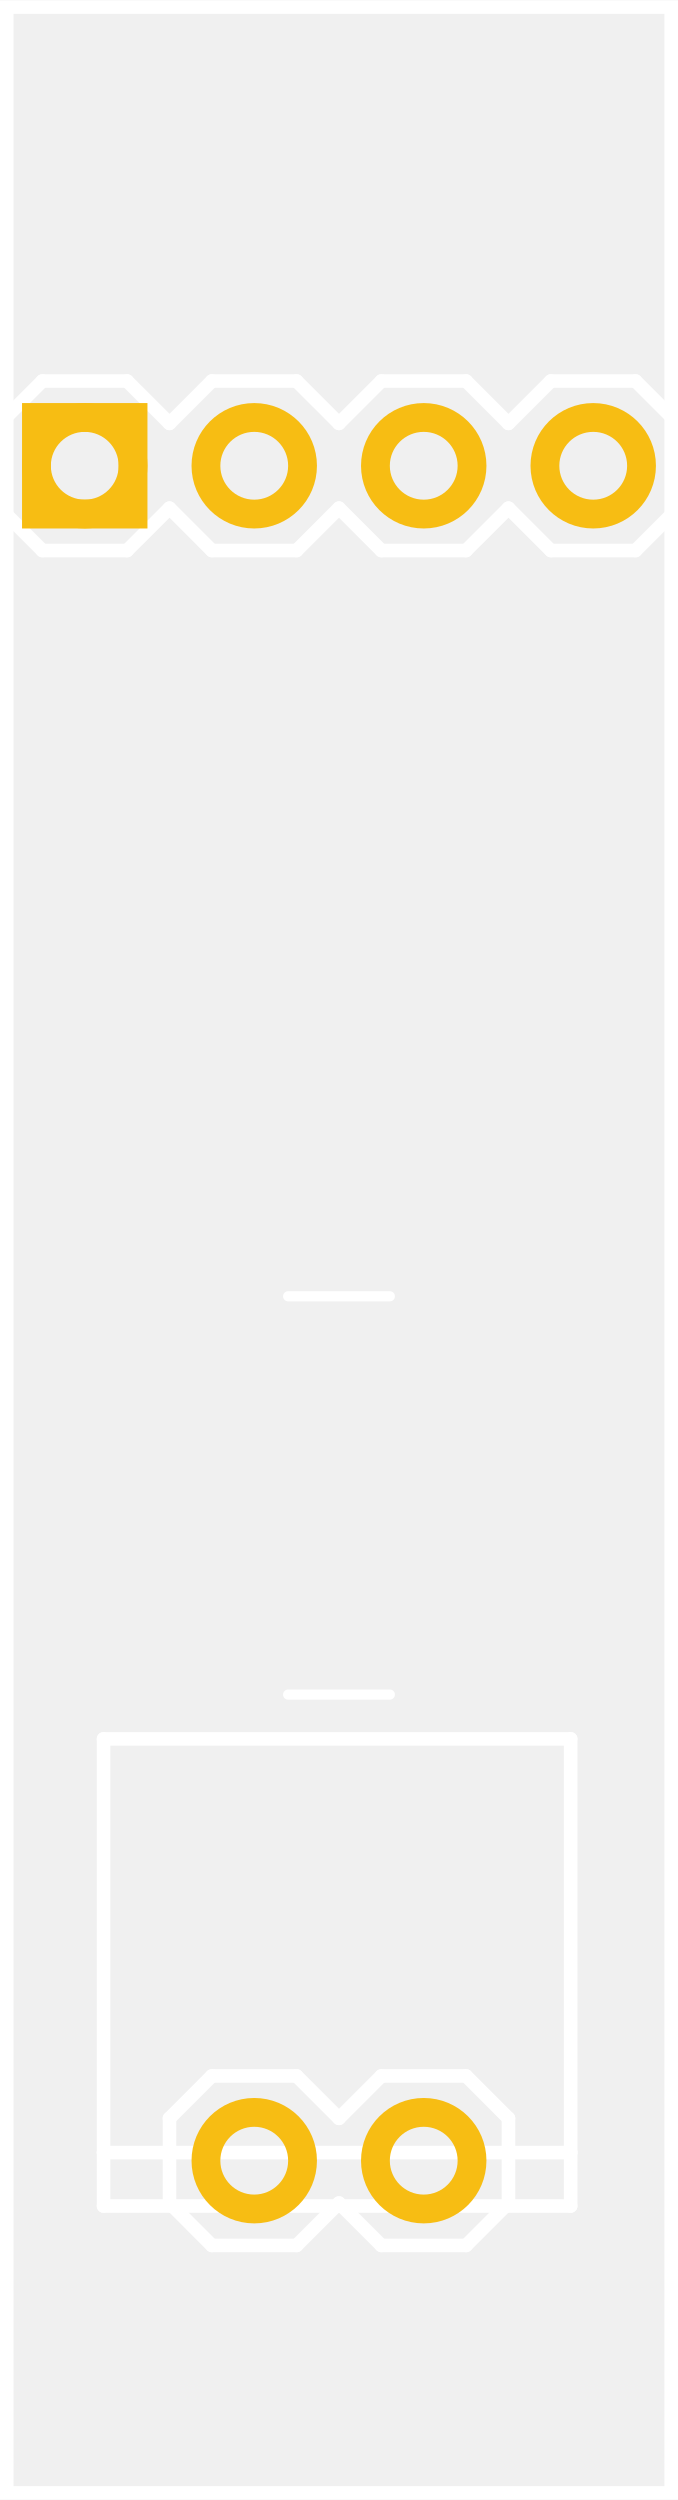
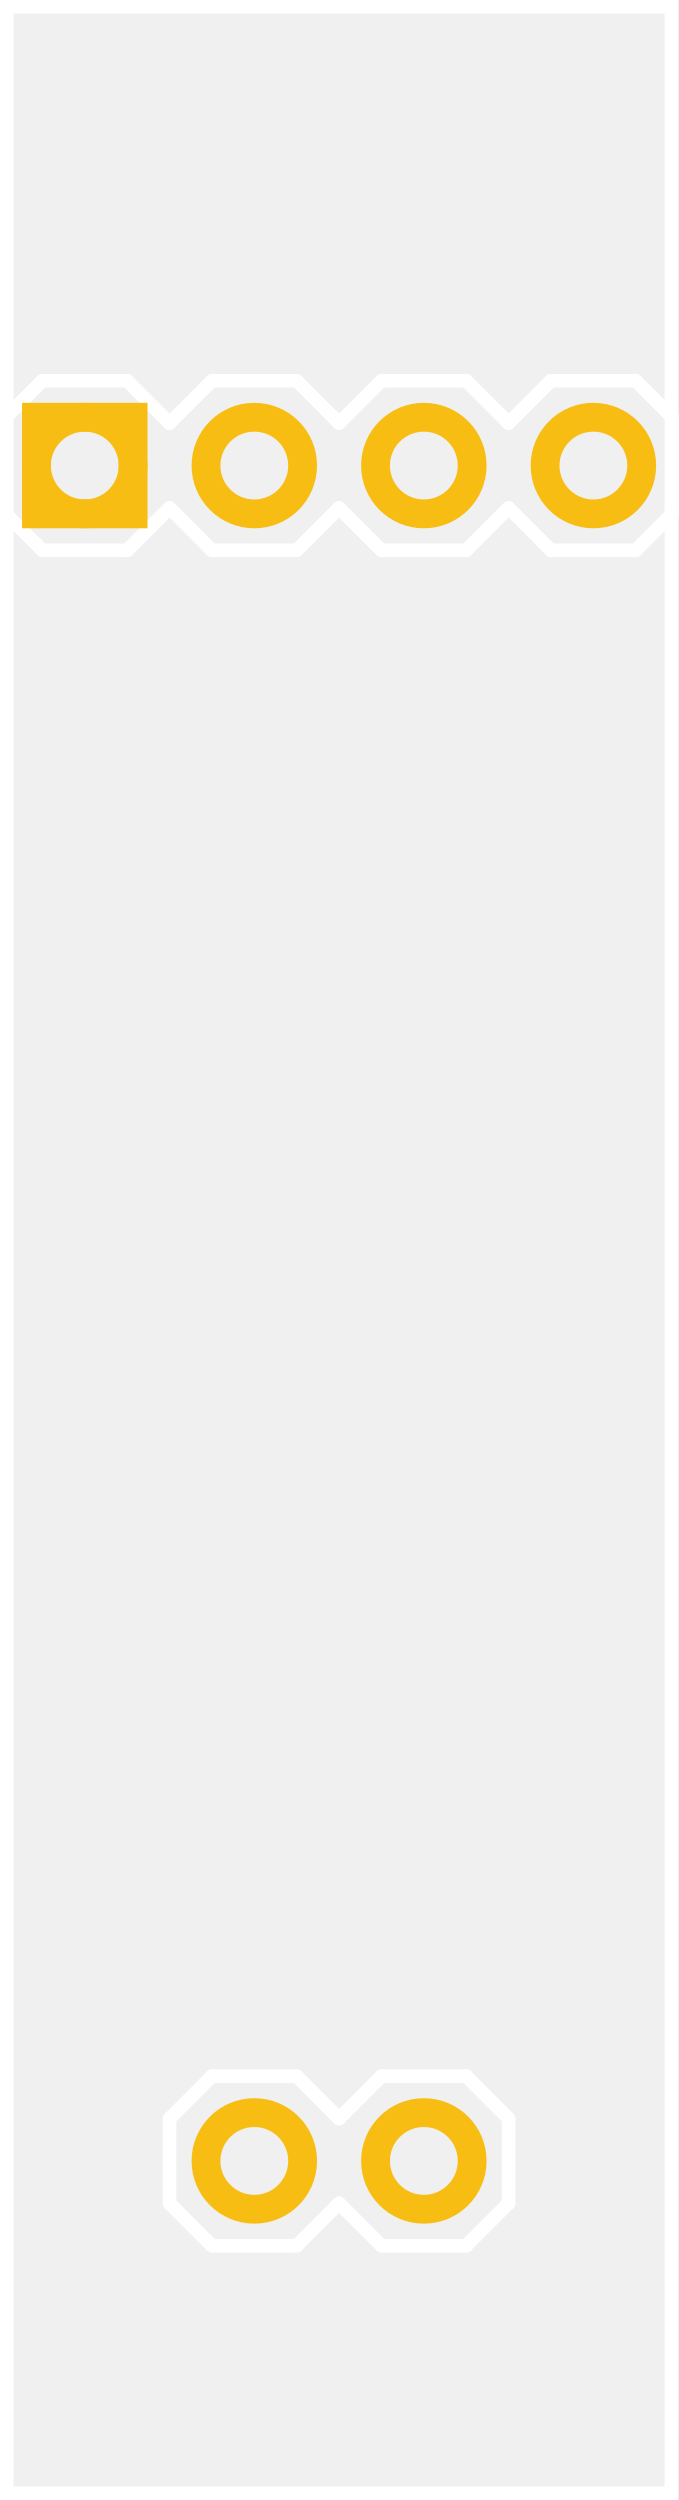
- <svg xmlns="http://www.w3.org/2000/svg" width="0.4in" x="0in" version="1.2" y="0in" height="1.475in" viewBox="0 0 28.8 106.172" baseProfile="tiny">
+ <svg xmlns="http://www.w3.org/2000/svg" version="1.1" id="Layer_1" x="0px" y="0px" width="28.8px" height="106.172px" viewBox="0 0 28.8 106.172" enable-background="new 0 0 28.8 106.172" xml:space="preserve">
  <g id="silkscreen">
-     <path fill="none" stroke="white" stroke-width="0.576" d="M0.288,0.288l28.224,0,0,105.596,-28.224,0,0,-105.596z" />
+     <path fill="none" stroke="#FFFFFF" stroke-width="0.576" d="M0.288,0.288h28.224v105.597H0.288V0.288z" />
    <g>
      <g>
-         <line stroke="white" stroke-linecap="round" y1="73.854" x1="4.399" y2="73.854" stroke-width="0.576" x2="24.242" />
-         <line stroke="white" stroke-linecap="round" y1="73.854" x1="24.242" y2="91.428" stroke-width="0.576" x2="24.242" />
-         <line stroke="white" stroke-linecap="round" y1="91.428" x1="24.242" y2="93.697" stroke-width="0.576" x2="24.242" />
-         <line stroke="white" stroke-linecap="round" y1="93.697" x1="24.242" y2="93.697" stroke-width="0.576" x2="4.399" />
-         <line stroke="white" stroke-linecap="round" y1="93.697" x1="4.399" y2="91.428" stroke-width="0.576" x2="4.399" />
-         <line stroke="white" stroke-linecap="round" y1="91.428" x1="4.399" y2="73.854" stroke-width="0.576" x2="4.399" />
-         <line stroke="white" stroke-linecap="round" y1="91.428" x1="24.242" y2="91.428" stroke-width="0.576" x2="4.399" />
+         <line fill="none" stroke="#FFFFFF" stroke-width="0.576" stroke-linecap="round" x1="23.4" y1="16.171" x2="27" y2="16.171" />
+         <line fill="none" stroke="#FFFFFF" stroke-width="0.576" stroke-linecap="round" x1="27" y1="16.171" x2="28.8" y2="17.972" />
+         <line fill="none" stroke="#FFFFFF" stroke-width="0.576" stroke-linecap="round" x1="28.8" y1="21.572" x2="27" y2="23.372" />
+         <line fill="none" stroke="#FFFFFF" stroke-width="0.576" stroke-linecap="round" x1="14.4" y1="17.972" x2="16.201" y2="16.171" />
+         <line fill="none" stroke="#FFFFFF" stroke-width="0.576" stroke-linecap="round" x1="16.201" y1="16.171" x2="19.8" y2="16.171" />
+         <line fill="none" stroke="#FFFFFF" stroke-width="0.576" stroke-linecap="round" x1="19.8" y1="16.171" x2="21.6" y2="17.972" />
+         <line fill="none" stroke="#FFFFFF" stroke-width="0.576" stroke-linecap="round" x1="21.6" y1="21.572" x2="19.8" y2="23.372" />
+         <line fill="none" stroke="#FFFFFF" stroke-width="0.576" stroke-linecap="round" x1="19.8" y1="23.372" x2="16.201" y2="23.372" />
+         <line fill="none" stroke="#FFFFFF" stroke-width="0.576" stroke-linecap="round" x1="16.201" y1="23.372" x2="14.4" y2="21.572" />
+         <line fill="none" stroke="#FFFFFF" stroke-width="0.576" stroke-linecap="round" x1="23.4" y1="16.171" x2="21.6" y2="17.972" />
+         <line fill="none" stroke="#FFFFFF" stroke-width="0.576" stroke-linecap="round" x1="21.6" y1="21.572" x2="23.4" y2="23.372" />
+         <line fill="none" stroke="#FFFFFF" stroke-width="0.576" stroke-linecap="round" x1="27" y1="23.372" x2="23.4" y2="23.372" />
+         <line fill="none" stroke="#FFFFFF" stroke-width="0.576" stroke-linecap="round" x1="1.8" y1="16.171" x2="5.4" y2="16.171" />
+         <line fill="none" stroke="#FFFFFF" stroke-width="0.576" stroke-linecap="round" x1="5.4" y1="16.171" x2="7.2" y2="17.972" />
+         <line fill="none" stroke="#FFFFFF" stroke-width="0.576" stroke-linecap="round" x1="7.2" y1="21.572" x2="5.4" y2="23.372" />
+         <line fill="none" stroke="#FFFFFF" stroke-width="0.576" stroke-linecap="round" x1="7.2" y1="17.972" x2="9" y2="16.171" />
+         <line fill="none" stroke="#FFFFFF" stroke-width="0.576" stroke-linecap="round" x1="9" y1="16.171" x2="12.6" y2="16.171" />
+         <line fill="none" stroke="#FFFFFF" stroke-width="0.576" stroke-linecap="round" x1="12.6" y1="16.171" x2="14.4" y2="17.972" />
+         <line fill="none" stroke="#FFFFFF" stroke-width="0.576" stroke-linecap="round" x1="14.4" y1="21.572" x2="12.6" y2="23.372" />
+         <line fill="none" stroke="#FFFFFF" stroke-width="0.576" stroke-linecap="round" x1="12.6" y1="23.372" x2="9" y2="23.372" />
+         <line fill="none" stroke="#FFFFFF" stroke-width="0.576" stroke-linecap="round" x1="9" y1="23.372" x2="7.2" y2="21.572" />
+         <line fill="none" stroke="#FFFFFF" stroke-width="0.576" stroke-linecap="round" x1="0" y1="17.972" x2="0" y2="21.572" />
+         <line fill="none" stroke="#FFFFFF" stroke-width="0.576" stroke-linecap="round" x1="1.8" y1="16.171" x2="0" y2="17.972" />
+         <line fill="none" stroke="#FFFFFF" stroke-width="0.576" stroke-linecap="round" x1="0" y1="21.572" x2="1.8" y2="23.372" />
+         <line fill="none" stroke="#FFFFFF" stroke-width="0.576" stroke-linecap="round" x1="5.4" y1="23.372" x2="1.8" y2="23.372" />
+         <line fill="none" stroke="#FFFFFF" stroke-width="0.576" stroke-linecap="round" x1="28.8" y1="17.972" x2="28.8" y2="21.572" />
      </g>
    </g>
    <g>
      <g>
-         <line stroke="white" stroke-linecap="round" y1="16.172" x1="23.4" y2="16.172" stroke-width="0.576" x2="27" />
-         <line stroke="white" stroke-linecap="round" y1="16.172" x1="27" y2="17.972" stroke-width="0.576" x2="28.8" />
-         <line stroke="white" stroke-linecap="round" y1="21.572" x1="28.8" y2="23.372" stroke-width="0.576" x2="27" />
-         <line stroke="white" stroke-linecap="round" y1="17.972" x1="14.4" y2="16.172" stroke-width="0.576" x2="16.2" />
-         <line stroke="white" stroke-linecap="round" y1="16.172" x1="16.2" y2="16.172" stroke-width="0.576" x2="19.8" />
-         <line stroke="white" stroke-linecap="round" y1="16.172" x1="19.8" y2="17.972" stroke-width="0.576" x2="21.6" />
-         <line stroke="white" stroke-linecap="round" y1="21.572" x1="21.6" y2="23.372" stroke-width="0.576" x2="19.8" />
-         <line stroke="white" stroke-linecap="round" y1="23.372" x1="19.8" y2="23.372" stroke-width="0.576" x2="16.2" />
-         <line stroke="white" stroke-linecap="round" y1="23.372" x1="16.2" y2="21.572" stroke-width="0.576" x2="14.4" />
-         <line stroke="white" stroke-linecap="round" y1="16.172" x1="23.4" y2="17.972" stroke-width="0.576" x2="21.6" />
-         <line stroke="white" stroke-linecap="round" y1="21.572" x1="21.6" y2="23.372" stroke-width="0.576" x2="23.4" />
-         <line stroke="white" stroke-linecap="round" y1="23.372" x1="27" y2="23.372" stroke-width="0.576" x2="23.4" />
-         <line stroke="white" stroke-linecap="round" y1="16.172" x1="1.8" y2="16.172" stroke-width="0.576" x2="5.4" />
-         <line stroke="white" stroke-linecap="round" y1="16.172" x1="5.4" y2="17.972" stroke-width="0.576" x2="7.2" />
-         <line stroke="white" stroke-linecap="round" y1="21.572" x1="7.2" y2="23.372" stroke-width="0.576" x2="5.4" />
-         <line stroke="white" stroke-linecap="round" y1="17.972" x1="7.2" y2="16.172" stroke-width="0.576" x2="9" />
-         <line stroke="white" stroke-linecap="round" y1="16.172" x1="9" y2="16.172" stroke-width="0.576" x2="12.6" />
-         <line stroke="white" stroke-linecap="round" y1="16.172" x1="12.6" y2="17.972" stroke-width="0.576" x2="14.4" />
-         <line stroke="white" stroke-linecap="round" y1="21.572" x1="14.4" y2="23.372" stroke-width="0.576" x2="12.6" />
-         <line stroke="white" stroke-linecap="round" y1="23.372" x1="12.6" y2="23.372" stroke-width="0.576" x2="9" />
-         <line stroke="white" stroke-linecap="round" y1="23.372" x1="9" y2="21.572" stroke-width="0.576" x2="7.2" />
-         <line stroke="white" stroke-linecap="round" y1="17.972" x1="0" y2="21.572" stroke-width="0.576" x2="0" />
-         <line stroke="white" stroke-linecap="round" y1="16.172" x1="1.8" y2="17.972" stroke-width="0.576" x2="0" />
-         <line stroke="white" stroke-linecap="round" y1="21.572" x1="0" y2="23.372" stroke-width="0.576" x2="1.8" />
-         <line stroke="white" stroke-linecap="round" y1="23.372" x1="5.4" y2="23.372" stroke-width="0.576" x2="1.8" />
-         <line stroke="white" stroke-linecap="round" y1="17.972" x1="28.8" y2="21.572" stroke-width="0.576" x2="28.8" />
+         <line fill="none" stroke="#FFFFFF" stroke-width="0.576" stroke-linecap="round" x1="19.8" y1="95.372" x2="16.201" y2="95.372" />
+         <line fill="none" stroke="#FFFFFF" stroke-width="0.576" stroke-linecap="round" x1="16.201" y1="95.372" x2="14.4" y2="93.572" />
+         <line fill="none" stroke="#FFFFFF" stroke-width="0.576" stroke-linecap="round" x1="14.4" y1="89.973" x2="16.201" y2="88.172" />
+         <line fill="none" stroke="#FFFFFF" stroke-width="0.576" stroke-linecap="round" x1="14.4" y1="93.572" x2="12.6" y2="95.372" />
+         <line fill="none" stroke="#FFFFFF" stroke-width="0.576" stroke-linecap="round" x1="12.6" y1="95.372" x2="9" y2="95.372" />
+         <line fill="none" stroke="#FFFFFF" stroke-width="0.576" stroke-linecap="round" x1="9" y1="95.372" x2="7.2" y2="93.572" />
+         <line fill="none" stroke="#FFFFFF" stroke-width="0.576" stroke-linecap="round" x1="7.2" y1="89.973" x2="9" y2="88.172" />
+         <line fill="none" stroke="#FFFFFF" stroke-width="0.576" stroke-linecap="round" x1="9" y1="88.172" x2="12.6" y2="88.172" />
+         <line fill="none" stroke="#FFFFFF" stroke-width="0.576" stroke-linecap="round" x1="12.6" y1="88.172" x2="14.4" y2="89.973" />
+         <line fill="none" stroke="#FFFFFF" stroke-width="0.576" stroke-linecap="round" x1="21.6" y1="93.572" x2="21.6" y2="89.973" />
+         <line fill="none" stroke="#FFFFFF" stroke-width="0.576" stroke-linecap="round" x1="19.8" y1="95.372" x2="21.6" y2="93.572" />
+         <line fill="none" stroke="#FFFFFF" stroke-width="0.576" stroke-linecap="round" x1="21.6" y1="89.973" x2="19.8" y2="88.172" />
+         <line fill="none" stroke="#FFFFFF" stroke-width="0.576" stroke-linecap="round" x1="16.201" y1="88.172" x2="19.8" y2="88.172" />
+         <line fill="none" stroke="#FFFFFF" stroke-width="0.576" stroke-linecap="round" x1="7.2" y1="93.572" x2="7.2" y2="89.973" />
      </g>
    </g>
    <g>
      <g>
-         <line stroke="white" stroke-linecap="round" y1="95.372" x1="19.8" y2="95.372" stroke-width="0.576" x2="16.2" />
-         <line stroke="white" stroke-linecap="round" y1="95.372" x1="16.2" y2="93.572" stroke-width="0.576" x2="14.4" />
-         <line stroke="white" stroke-linecap="round" y1="89.972" x1="14.4" y2="88.172" stroke-width="0.576" x2="16.2" />
-         <line stroke="white" stroke-linecap="round" y1="93.572" x1="14.4" y2="95.372" stroke-width="0.576" x2="12.6" />
-         <line stroke="white" stroke-linecap="round" y1="95.372" x1="12.6" y2="95.372" stroke-width="0.576" x2="9" />
-         <line stroke="white" stroke-linecap="round" y1="95.372" x1="9" y2="93.572" stroke-width="0.576" x2="7.2" />
-         <line stroke="white" stroke-linecap="round" y1="89.972" x1="7.2" y2="88.172" stroke-width="0.576" x2="9" />
-         <line stroke="white" stroke-linecap="round" y1="88.172" x1="9" y2="88.172" stroke-width="0.576" x2="12.6" />
-         <line stroke="white" stroke-linecap="round" y1="88.172" x1="12.6" y2="89.972" stroke-width="0.576" x2="14.4" />
-         <line stroke="white" stroke-linecap="round" y1="93.572" x1="21.6" y2="89.972" stroke-width="0.576" x2="21.6" />
-         <line stroke="white" stroke-linecap="round" y1="95.372" x1="19.8" y2="93.572" stroke-width="0.576" x2="21.6" />
-         <line stroke="white" stroke-linecap="round" y1="89.972" x1="21.6" y2="88.172" stroke-width="0.576" x2="19.8" />
-         <line stroke="white" stroke-linecap="round" y1="88.172" x1="16.2" y2="88.172" stroke-width="0.576" x2="19.8" />
-         <line stroke="white" stroke-linecap="round" y1="93.572" x1="7.2" y2="89.972" stroke-width="0.576" x2="7.2" />
-       </g>
-     </g>
-     <g>
-       <g>
-         <line stroke="white" stroke-linecap="round" y1="55.052" x1="12.24" y2="55.052" stroke-width="0.432" x2="16.56" />
-         <line stroke="white" stroke-linecap="round" y1="71.972" x1="12.24" y2="71.972" stroke-width="0.432" x2="16.56" />
-       </g>
-     </g>
-     <g>
-       <g>
-     </g>
+ 			</g>
    </g>
  </g>
  <g id="copper1">
    <g id="copper0">
-       <circle fill="none" cx="10.8" cy="91.772" connectorname="OUT-" stroke="#F7BD13" r="2.052" id="connector15pad" stroke-width="1.224" />
-       <circle fill="none" cx="3.6" cy="19.772" connectorname="GND" stroke="#F7BD13" r="2.052" id="connector10pad" stroke-width="1.224" />
-       <rect width="4.104" x="1.548" y="17.72" fill="none" height="4.104" stroke="#F7BD13" stroke-width="1.224" />
-       <circle fill="none" cx="10.8" cy="19.772" connectorname="VIN" stroke="#F7BD13" r="2.052" id="connector11pad" stroke-width="1.224" />
-       <circle fill="none" cx="18" cy="19.772" connectorname="GND" stroke="#F7BD13" r="2.052" id="connector12pad" stroke-width="1.224" />
-       <circle fill="none" cx="25.2" cy="19.772" connectorname="CTRL_CH1" stroke="#F7BD13" r="2.052" id="connector13pad" stroke-width="1.224" />
-       <circle fill="none" cx="18" cy="91.772" connectorname="OUT+" stroke="#F7BD13" r="2.052" id="connector14pad" stroke-width="1.224" />
+       <circle id="connector15pad" fill="none" stroke="#F7BD13" stroke-width="1.224" cx="10.8" cy="91.772" r="2.052" />
+       <circle id="connector10pad" fill="none" stroke="#F7BD13" stroke-width="1.224" cx="3.6" cy="19.772" r="2.052" />
+       <rect x="1.548" y="17.72" fill="none" stroke="#F7BD13" stroke-width="1.224" width="4.104" height="4.104" />
+       <circle id="connector11pad" fill="none" stroke="#F7BD13" stroke-width="1.224" cx="10.8" cy="19.772" r="2.052" />
+       <circle id="connector12pad" fill="none" stroke="#F7BD13" stroke-width="1.224" cx="18" cy="19.772" r="2.052" />
+       <circle id="connector13pad" fill="none" stroke="#F7BD13" stroke-width="1.224" cx="25.201" cy="19.772" r="2.052" />
+       <circle id="connector14pad" fill="none" stroke="#F7BD13" stroke-width="1.224" cx="18" cy="91.772" r="2.052" />
    </g>
  </g>
</svg>
